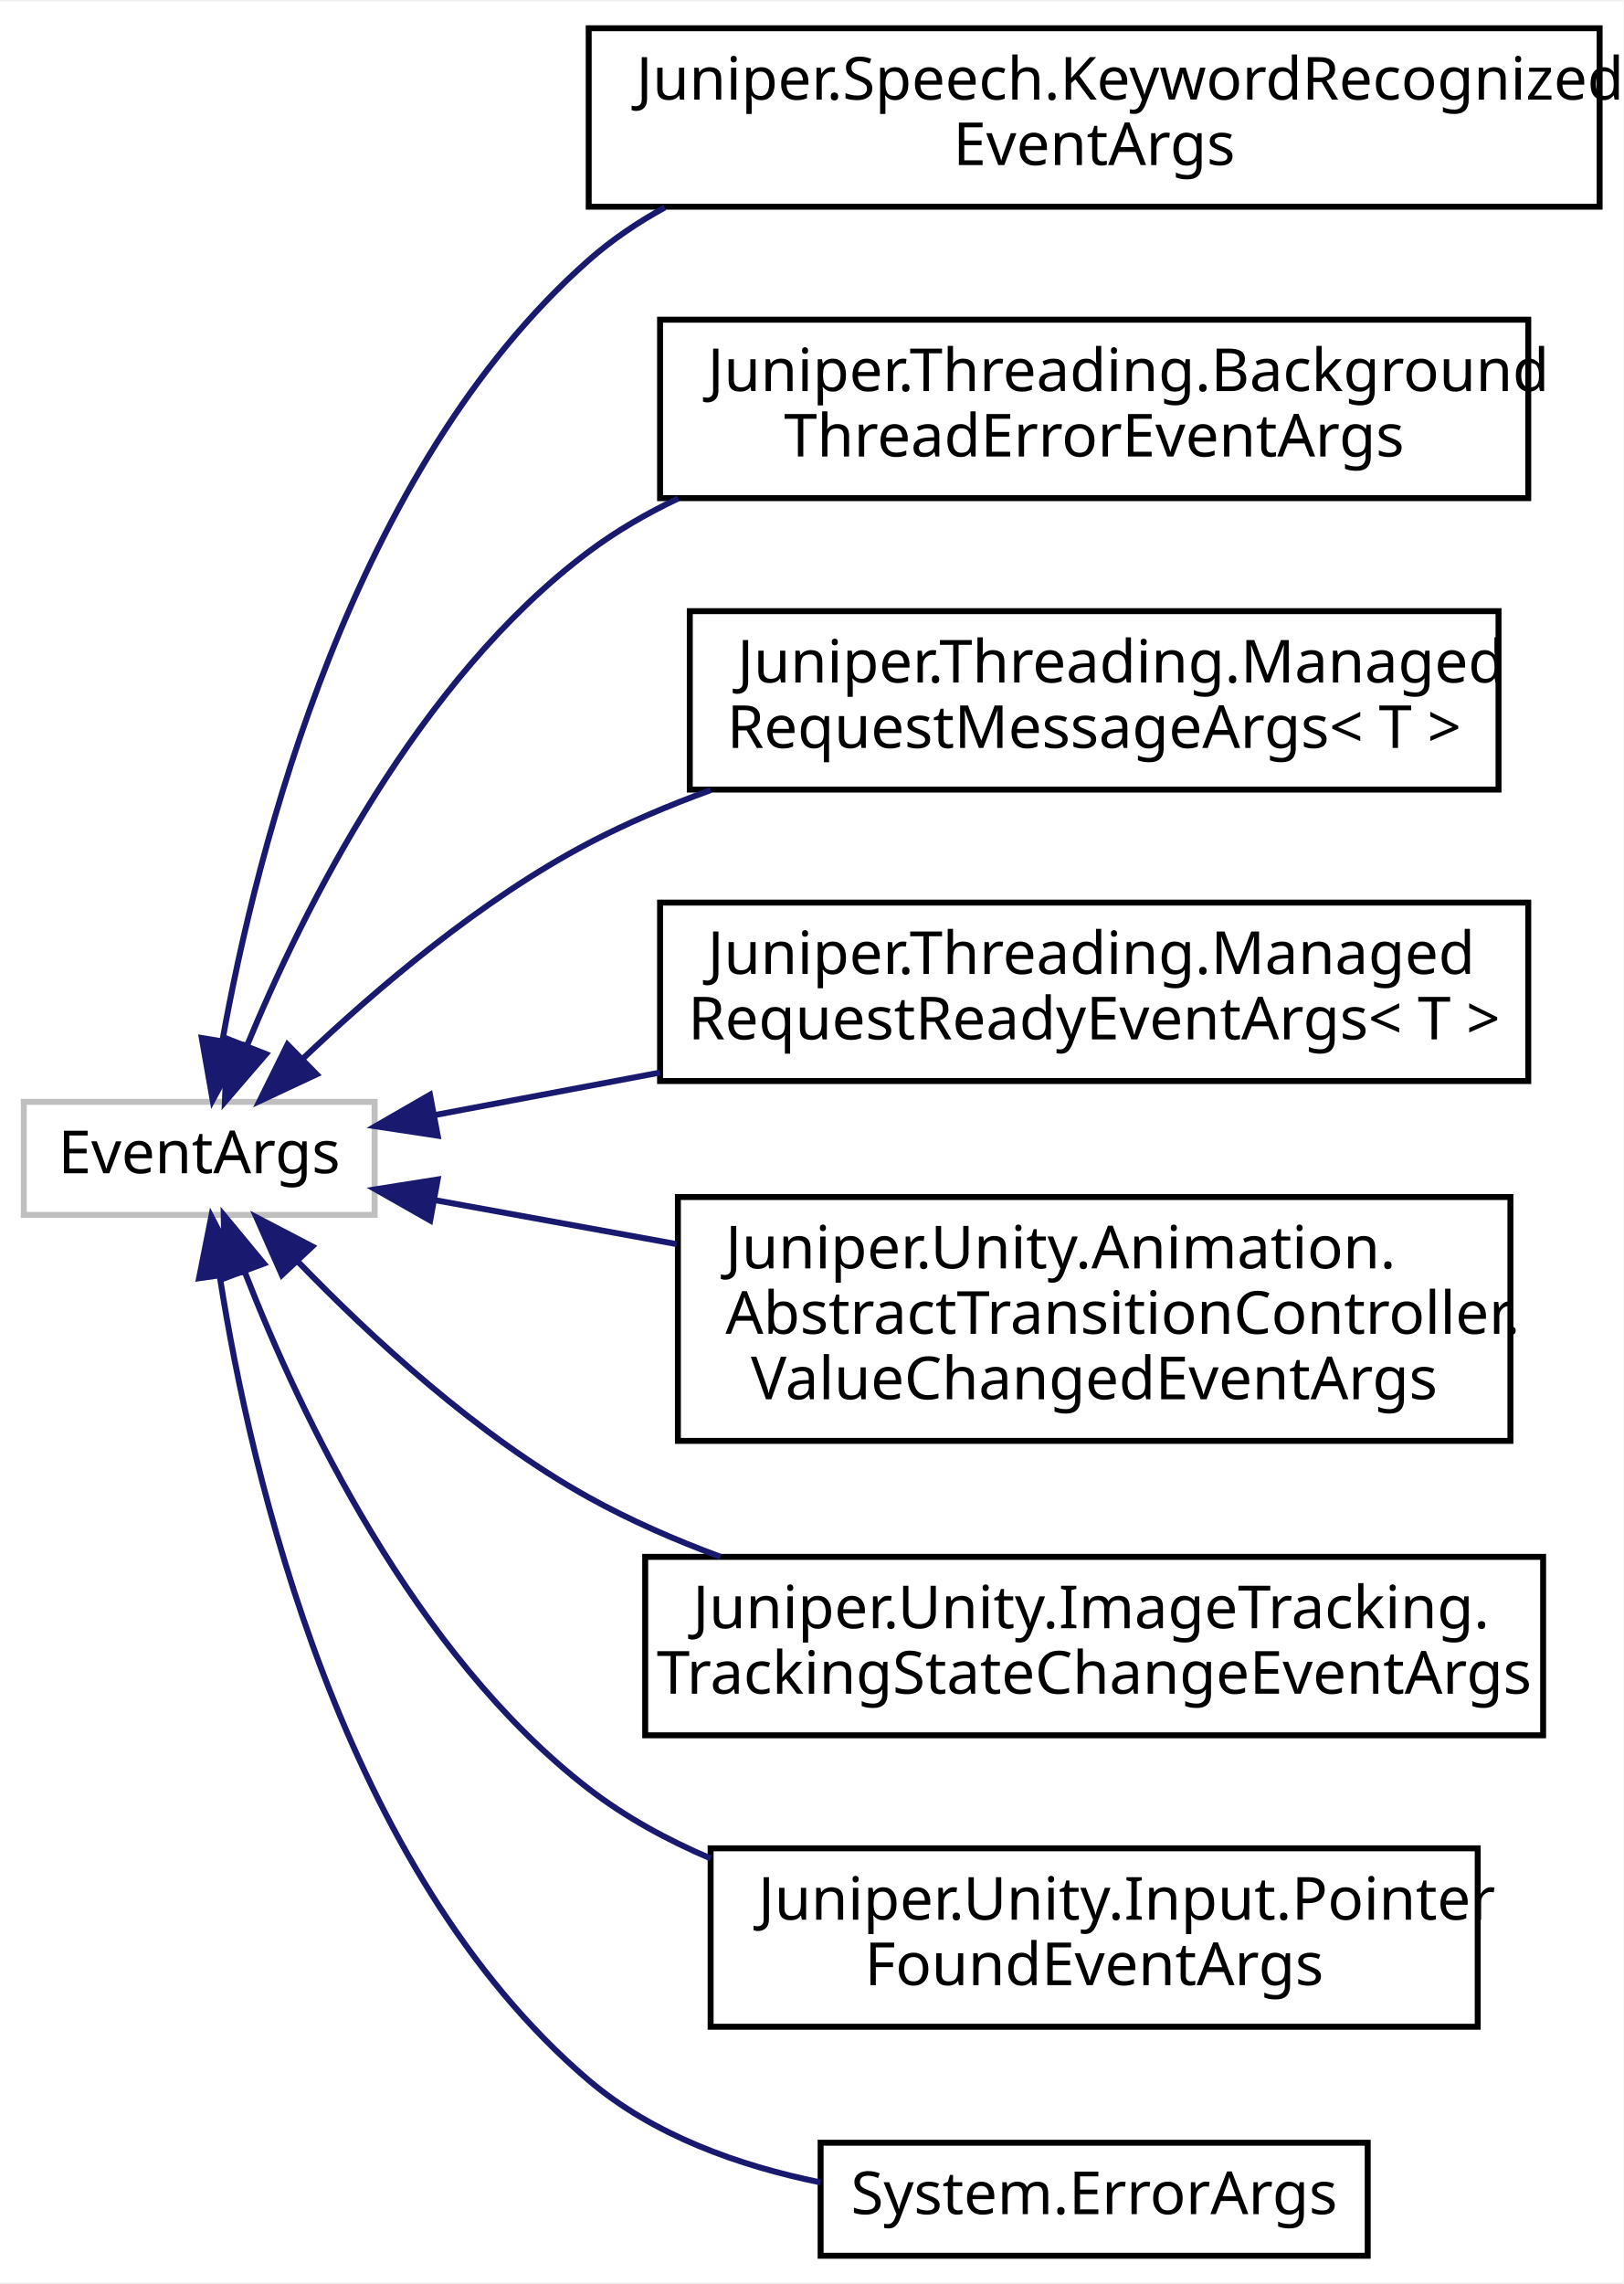
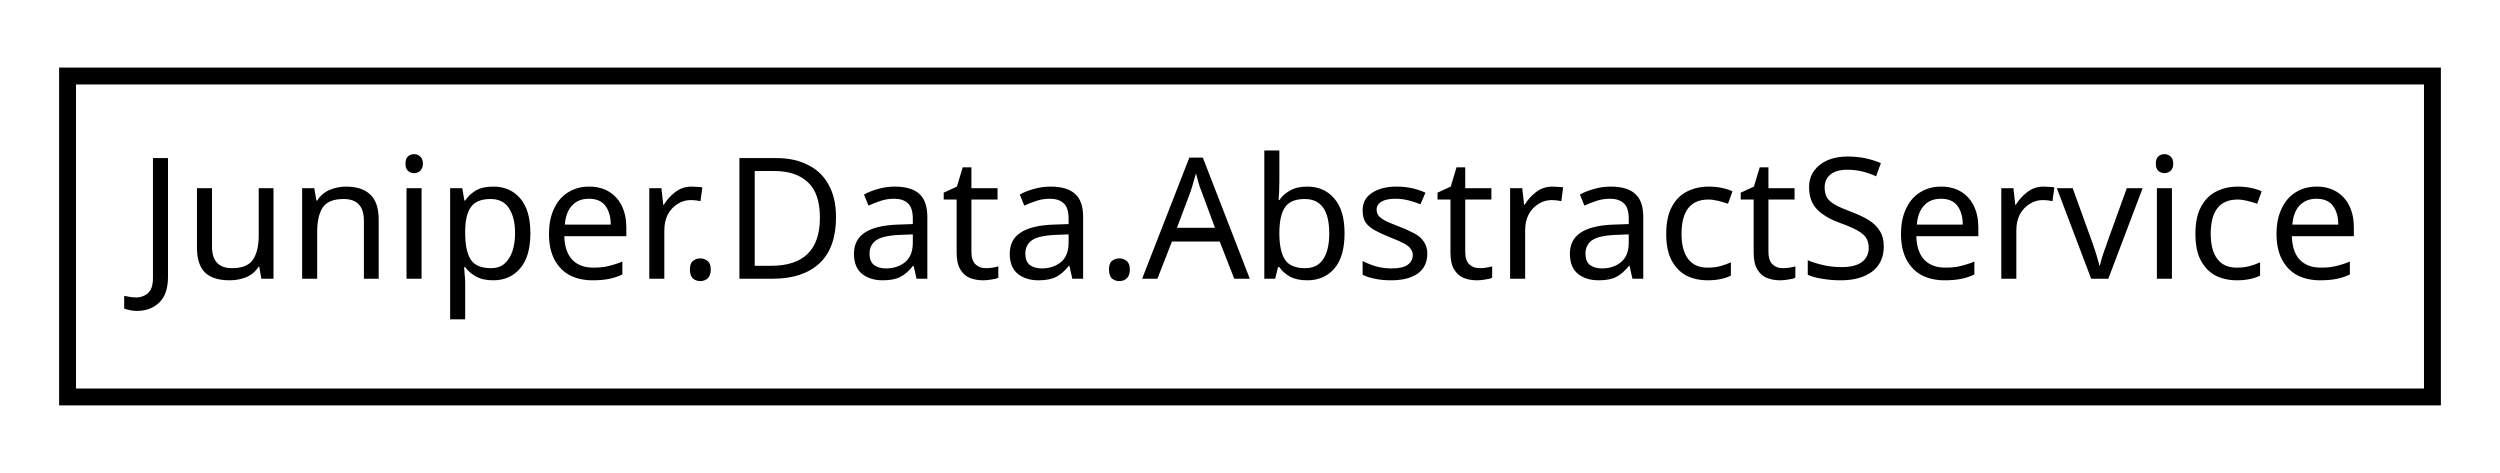
- <svg xmlns="http://www.w3.org/2000/svg" xmlns:xlink="http://www.w3.org/1999/xlink" width="273pt" height="384pt" viewBox="0.00 0.00 273.00 383.50">
-   <g id="graph0" class="graph" transform="scale(1 1) rotate(0) translate(4 379.5)">
-     <polygon fill="white" stroke="none" points="-4,4 -4,-379.5 269,-379.5 269,4 -4,4" />
+ <svg xmlns="http://www.w3.org/2000/svg" xmlns:xlink="http://www.w3.org/1999/xlink" width="148pt" height="28pt" viewBox="0.00 0.00 148.00 28.00">
+   <g id="graph0" class="graph" transform="scale(1 1) rotate(0) translate(4 24)">
+     <polygon fill="white" stroke="none" points="-4,4 -4,-24 144,-24 144,4 -4,4" />
    <g id="node1" class="node">
      <g id="a_node1">
-         <a xlink:title=" ">
-           <polygon fill="white" stroke="#bfbfbf" points="0,-175.5 0,-194.5 59,-194.5 59,-175.5 0,-175.5" />
-           <text text-anchor="middle" x="29.5" y="-182.5" font-family="SegoeUI" font-size="10.00">EventArgs</text>
+         <a xlink:href="de/d38/class_juniper_1_1_data_1_1_abstract_service.html" target="_top" xlink:title="An abstract class for making it easier to connect to remote web services and perform queries on them.">
+           <polygon fill="white" stroke="black" points="0,-0.5 0,-19.5 140,-19.5 140,-0.5 0,-0.5" />
+           <text text-anchor="middle" x="70" y="-7.5" font-family="SegoeUI" font-size="10.00">Juniper.Data.AbstractService</text>
        </a>
      </g>
    </g>
-     <g id="node2" class="node">
-       <g id="a_node2">
-         <a xlink:href="d8/dcf/class_juniper_1_1_speech_1_1_keyword_recognized_event_args.html" target="_top" xlink:title="Provides the keyword that was recognized in a speech recognition event.">
-           <polygon fill="white" stroke="black" points="95,-345 95,-375 265,-375 265,-345 95,-345" />
-           <text text-anchor="start" x="103" y="-363" font-family="SegoeUI" font-size="10.00">Juniper.Speech.KeywordRecognized</text>
-           <text text-anchor="middle" x="180" y="-352" font-family="SegoeUI" font-size="10.00">EventArgs</text>
-         </a>
-       </g>
-     </g>
-     <g id="edge1" class="edge">
-       <path fill="none" stroke="midnightblue" d="M33.404,-204.797C39.192,-237.066 55.219,-300.918 95,-336 98.868,-339.411 103.19,-342.339 107.777,-344.852" />
-       <polygon fill="midnightblue" stroke="midnightblue" points="36.837,-204.099 31.762,-194.799 29.929,-205.234 36.837,-204.099" />
-     </g>
-     <g id="node3" class="node">
-       <g id="a_node3">
-         <a xlink:href="df/d7e/class_juniper_1_1_threading_1_1_background_thread_error_event_args.html" target="_top" xlink:title="Exception details for an error that occured in a AbstractBackgroundThread.">
-           <polygon fill="white" stroke="black" points="107,-296 107,-326 253,-326 253,-296 107,-296" />
-           <text text-anchor="start" x="115" y="-314" font-family="SegoeUI" font-size="10.00">Juniper.Threading.Background</text>
-           <text text-anchor="middle" x="180" y="-303" font-family="SegoeUI" font-size="10.00">ThreadErrorEventArgs</text>
-         </a>
-       </g>
-     </g>
-     <g id="edge2" class="edge">
-       <path fill="none" stroke="midnightblue" d="M37.507,-203.883C47.018,-226.916 66.201,-265.441 95,-287 99.614,-290.454 104.709,-293.411 110.04,-295.943" />
-       <polygon fill="midnightblue" stroke="midnightblue" points="40.736,-202.531 33.818,-194.506 34.222,-205.093 40.736,-202.531" />
-     </g>
-     <g id="node4" class="node">
-       <g id="a_node4">
-         <a xlink:href="d5/d4c/class_juniper_1_1_threading_1_1_managed_request_message_args.html" target="_top" xlink:title="Event arguments for when the request poller returns good results.">
-           <polygon fill="white" stroke="black" points="112,-247 112,-277 248,-277 248,-247 112,-247" />
-           <text text-anchor="start" x="120" y="-265" font-family="SegoeUI" font-size="10.00">Juniper.Threading.Managed</text>
-           <text text-anchor="middle" x="180" y="-254" font-family="SegoeUI" font-size="10.00">RequestMessageArgs&lt; T &gt;</text>
-         </a>
-       </g>
-     </g>
-     <g id="edge3" class="edge">
-       <path fill="none" stroke="midnightblue" d="M46.873,-201.707C59.15,-213.374 76.891,-228.501 95,-238 101.447,-241.382 108.43,-244.339 115.52,-246.912" />
-       <polygon fill="midnightblue" stroke="midnightblue" points="49.241,-199.127 39.645,-194.634 44.345,-204.13 49.241,-199.127" />
-     </g>
-     <g id="node5" class="node">
-       <g id="a_node5">
-         <a xlink:href="d1/da7/class_juniper_1_1_threading_1_1_managed_request_ready_event_args.html" target="_top" xlink:title="Event arguments for when the request poller is ready to perform a request.">
-           <polygon fill="white" stroke="black" points="107,-198 107,-228 253,-228 253,-198 107,-198" />
-           <text text-anchor="start" x="115" y="-216" font-family="SegoeUI" font-size="10.00">Juniper.Threading.Managed</text>
-           <text text-anchor="middle" x="180" y="-205" font-family="SegoeUI" font-size="10.00">RequestReadyEventArgs&lt; T &gt;</text>
-         </a>
-       </g>
-     </g>
-     <g id="edge4" class="edge">
-       <path fill="none" stroke="midnightblue" d="M69.307,-192.317C80.896,-194.502 93.99,-196.971 106.993,-199.423" />
-       <polygon fill="midnightblue" stroke="midnightblue" points="69.608,-188.812 59.132,-190.399 68.311,-195.691 69.608,-188.812" />
-     </g>
-     <g id="node6" class="node">
-       <g id="a_node6">
-         <a xlink:href="d9/d21/class_juniper_1_1_unity_1_1_animation_1_1_abstract_transition_controller_1_1_value_changed_event_args.html" target="_top" xlink:title="Changes in the transition value can be captured in other scripts by subscribing to the ValueChanged e...">
-           <polygon fill="white" stroke="black" points="110,-137.5 110,-178.5 250,-178.5 250,-137.5 110,-137.5" />
-           <text text-anchor="start" x="118" y="-166.5" font-family="SegoeUI" font-size="10.00">Juniper.Unity.Animation.</text>
-           <text text-anchor="start" x="118" y="-155.5" font-family="SegoeUI" font-size="10.00">AbstractTransitionController.</text>
-           <text text-anchor="middle" x="180" y="-144.5" font-family="SegoeUI" font-size="10.00">ValueChangedEventArgs</text>
-         </a>
-       </g>
-     </g>
-     <g id="edge5" class="edge">
-       <path fill="none" stroke="midnightblue" d="M69.146,-177.974C81.609,-175.707 95.827,-173.122 109.804,-170.581" />
-       <polygon fill="midnightblue" stroke="midnightblue" points="68.345,-174.562 59.132,-179.794 69.597,-181.449 68.345,-174.562" />
-     </g>
-     <g id="node7" class="node">
-       <g id="a_node7">
-         <a xlink:href="d6/dc9/class_juniper_1_1_unity_1_1_image_tracking_1_1_tracking_state_change_event_args.html" target="_top" xlink:title="Event arguments for AR tracked objects coming into and out of view.">
-           <polygon fill="white" stroke="black" points="104.5,-88 104.5,-118 255.5,-118 255.5,-88 104.5,-88" />
-           <text text-anchor="start" x="112.5" y="-106" font-family="SegoeUI" font-size="10.00">Juniper.Unity.ImageTracking.</text>
-           <text text-anchor="middle" x="180" y="-95" font-family="SegoeUI" font-size="10.00">TrackingStateChangeEventArgs</text>
-         </a>
-       </g>
-     </g>
-     <g id="edge6" class="edge">
-       <path fill="none" stroke="midnightblue" d="M46.252,-167.476C58.444,-154.876 76.348,-138.348 95,-128 101.919,-124.162 109.492,-120.851 117.17,-118.012" />
-       <polygon fill="midnightblue" stroke="midnightblue" points="43.404,-165.397 39.115,-175.085 48.509,-170.186 43.404,-165.397" />
-     </g>
-     <g id="node8" class="node">
-       <g id="a_node8">
-         <a xlink:href="d8/de1/class_juniper_1_1_unity_1_1_input_1_1_pointer_found_event_args.html" target="_top" xlink:title="An event argument type for passing on the pointer that was found.">
-           <polygon fill="white" stroke="black" points="115.5,-39 115.5,-69 244.5,-69 244.5,-39 115.5,-39" />
-           <text text-anchor="start" x="123.5" y="-57" font-family="SegoeUI" font-size="10.00">Juniper.Unity.Input.Pointer</text>
-           <text text-anchor="middle" x="180" y="-46" font-family="SegoeUI" font-size="10.00">FoundEventArgs</text>
-         </a>
-       </g>
-     </g>
-     <g id="edge7" class="edge">
-       <path fill="none" stroke="midnightblue" d="M37.205,-165.795C46.5,-141.961 65.557,-101.696 95,-79 101.146,-74.262 108.177,-70.42 115.496,-67.305" />
-       <polygon fill="midnightblue" stroke="midnightblue" points="33.814,-164.874 33.619,-175.468 40.377,-167.308 33.814,-164.874" />
-     </g>
-     <g id="node9" class="node">
-       <g id="a_node9">
-         <a xlink:href="de/d09/class_system_1_1_error_args.html" target="_top" xlink:title="An encapsulated Exception for passing to an ErrorHandler.">
-           <polygon fill="white" stroke="black" points="134,-0.5 134,-19.5 226,-19.5 226,-0.5 134,-0.5" />
-           <text text-anchor="middle" x="180" y="-7.5" font-family="SegoeUI" font-size="10.00">System.ErrorArgs</text>
-         </a>
-       </g>
-     </g>
-     <g id="edge8" class="edge">
-       <path fill="none" stroke="midnightblue" d="M32.989,-164.965C38.216,-131.717 53.502,-65.317 95,-30 105.845,-20.77 120.209,-15.636 133.987,-12.829" />
-       <polygon fill="midnightblue" stroke="midnightblue" points="29.471,-164.845 31.533,-175.237 36.402,-165.827 29.471,-164.845" />
-     </g>
  </g>
</svg>
